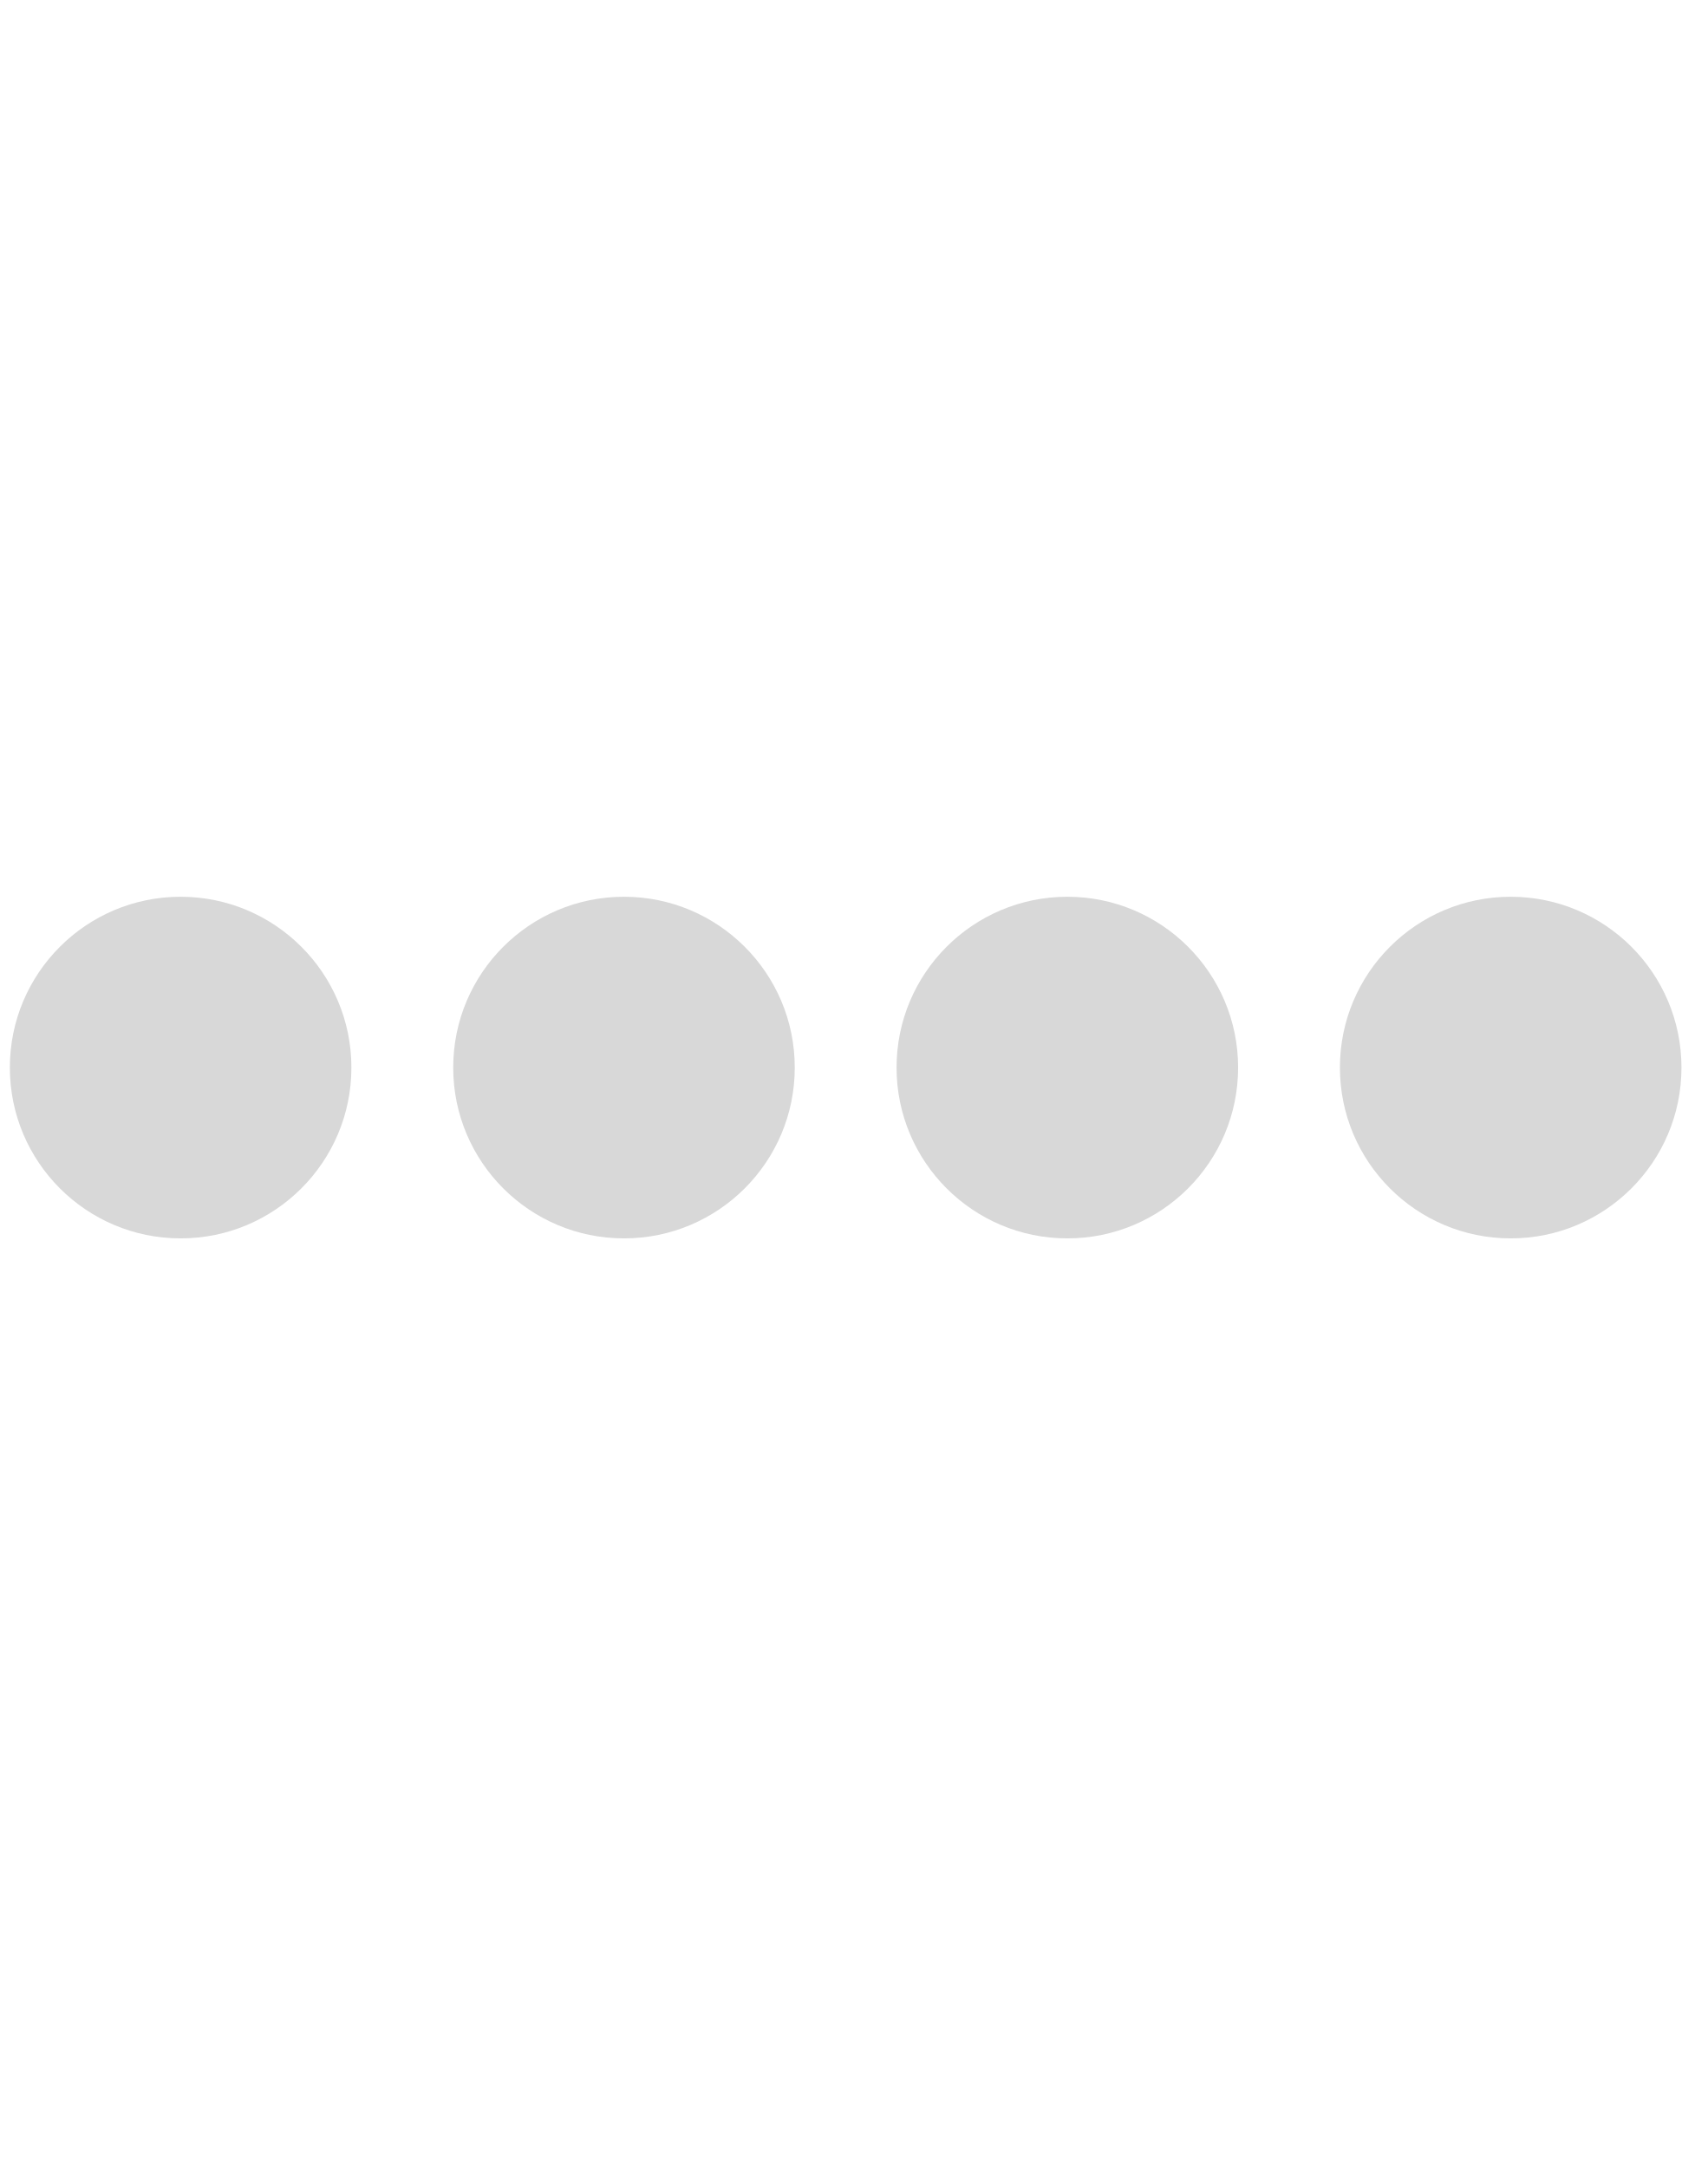
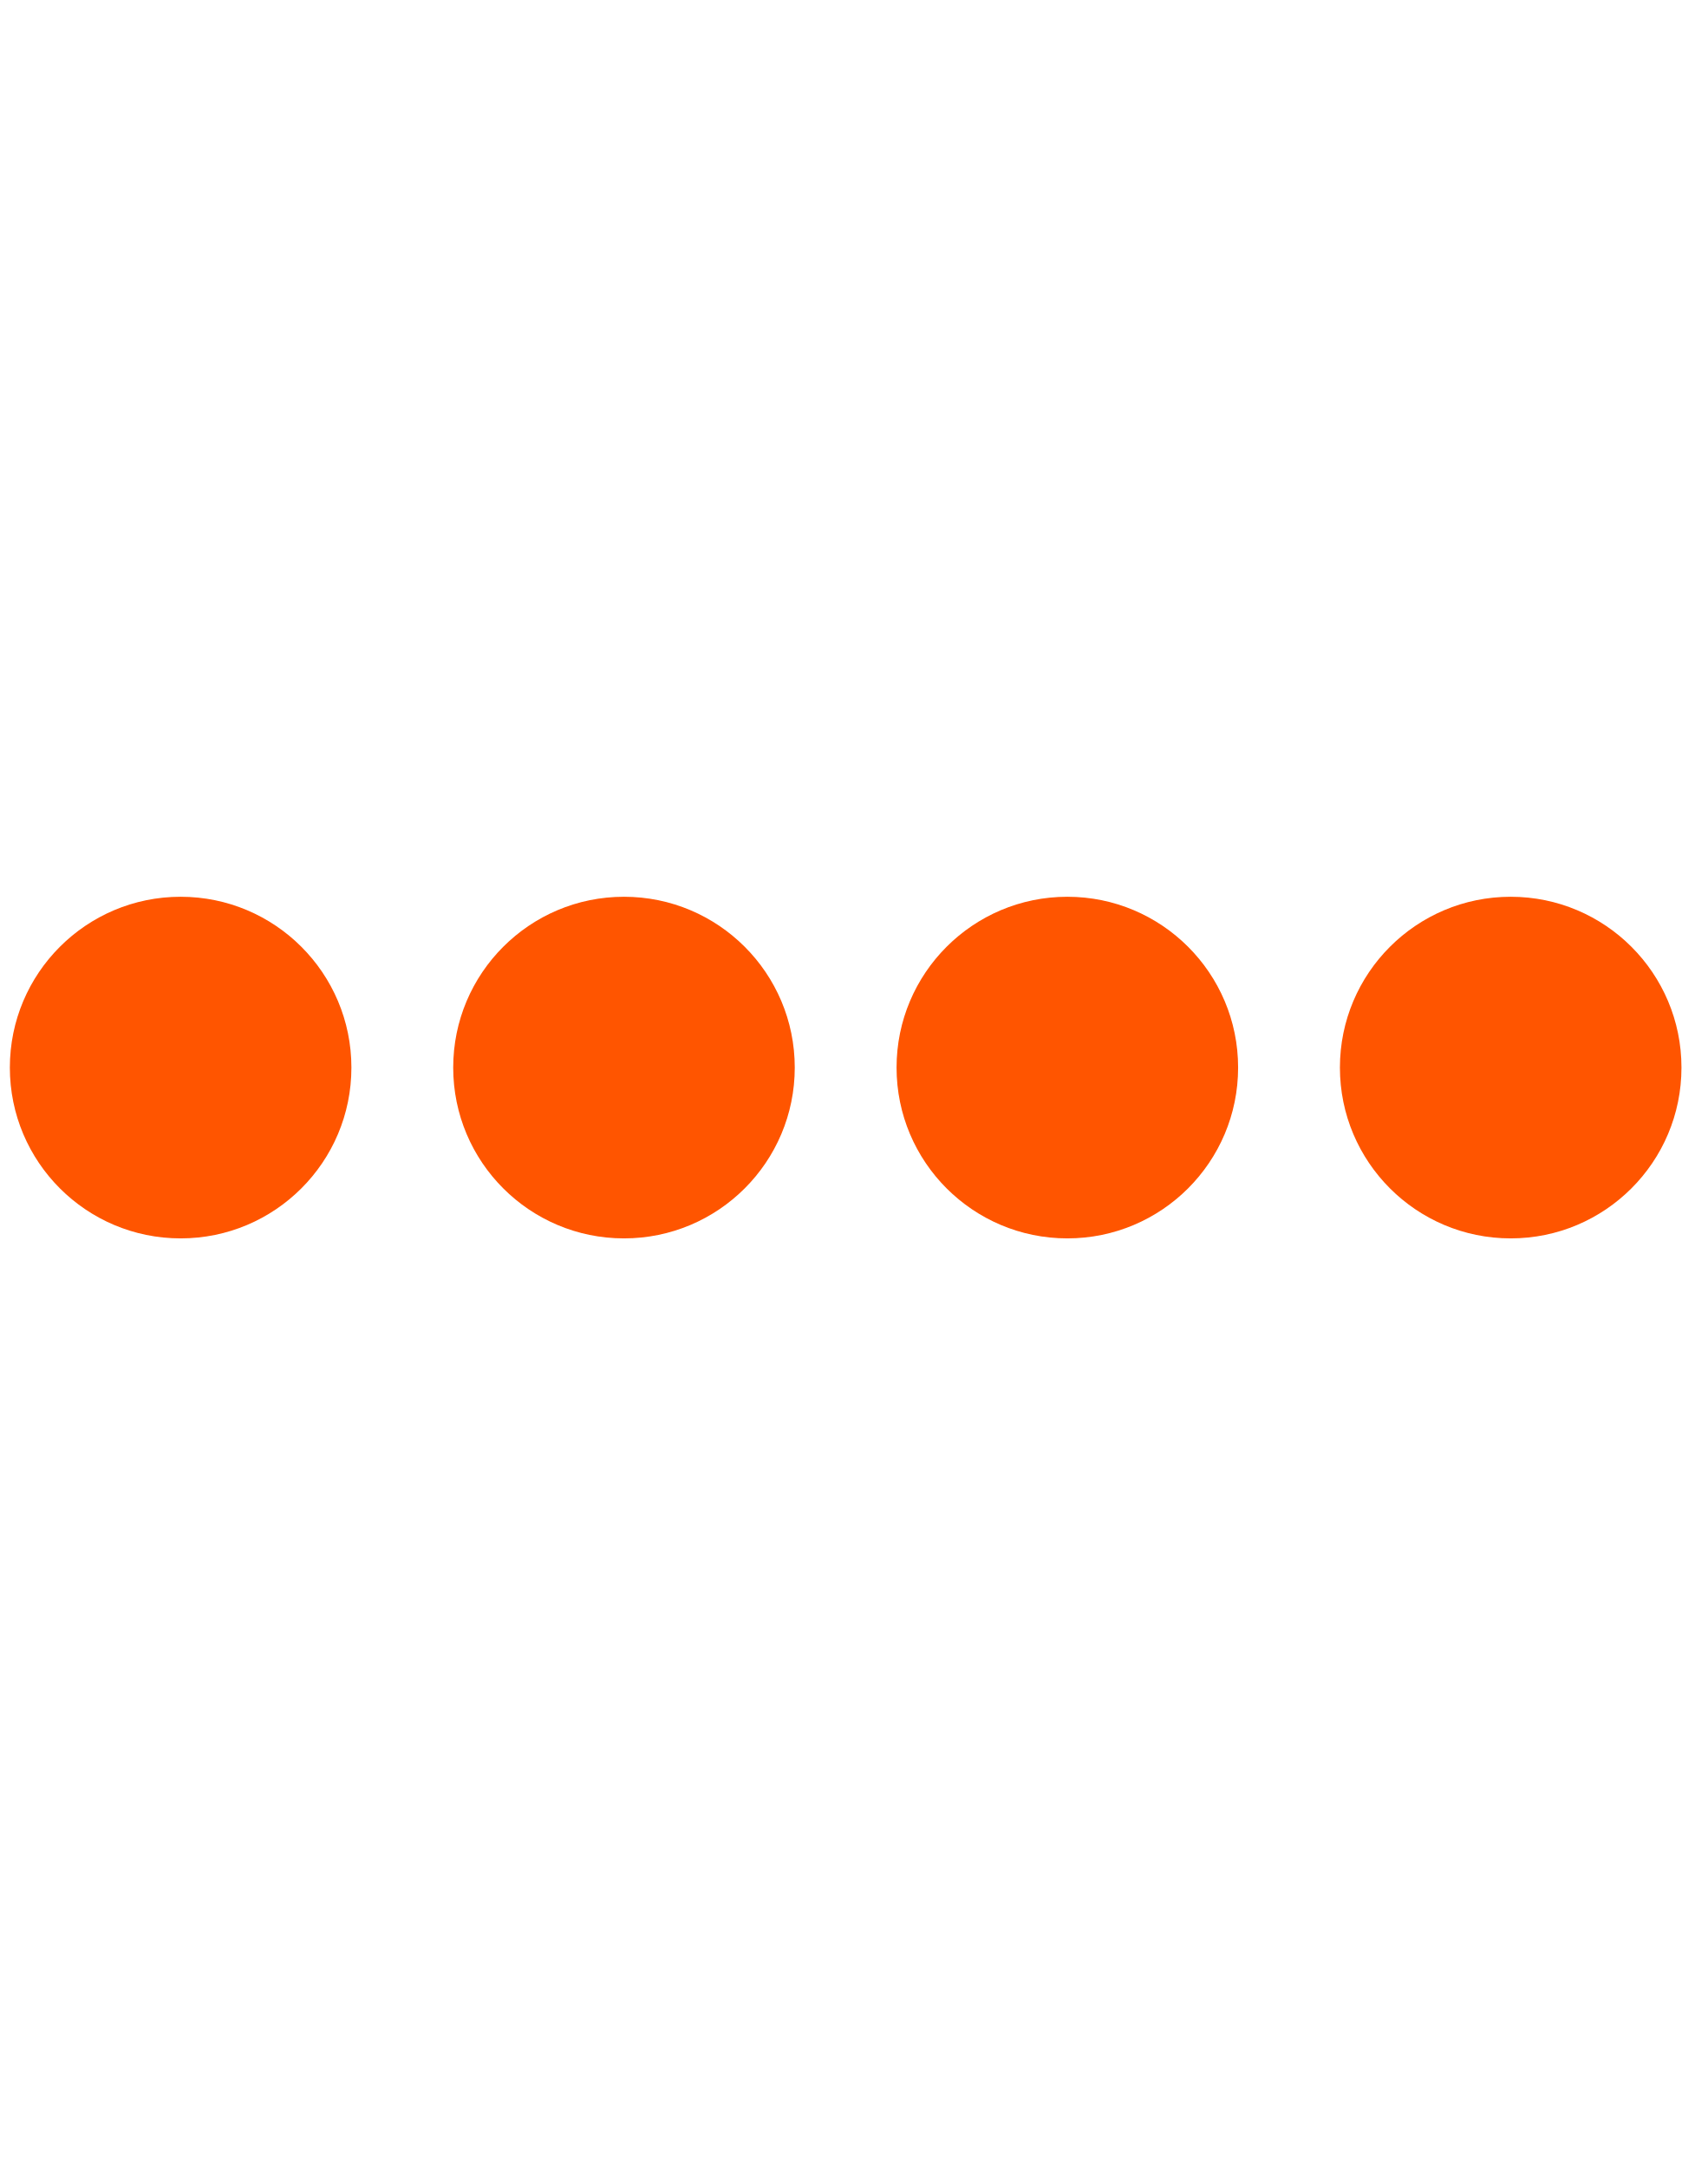
- <svg xmlns="http://www.w3.org/2000/svg" viewBox="0 0 52 66" width="52" height="66" fill="#d8d8d8">
+ <svg xmlns="http://www.w3.org/2000/svg" viewBox="0 0 52 66" width="52" height="66" fill="#FF5500">
  <circle cx="5.5" cy="32.5" r="5.2" />
  <circle cx="19.0" cy="32.5" r="5.2" />
  <circle cx="32.5" cy="32.5" r="5.2" />
  <circle cx="46.0" cy="32.5" r="5.2" />
</svg>
